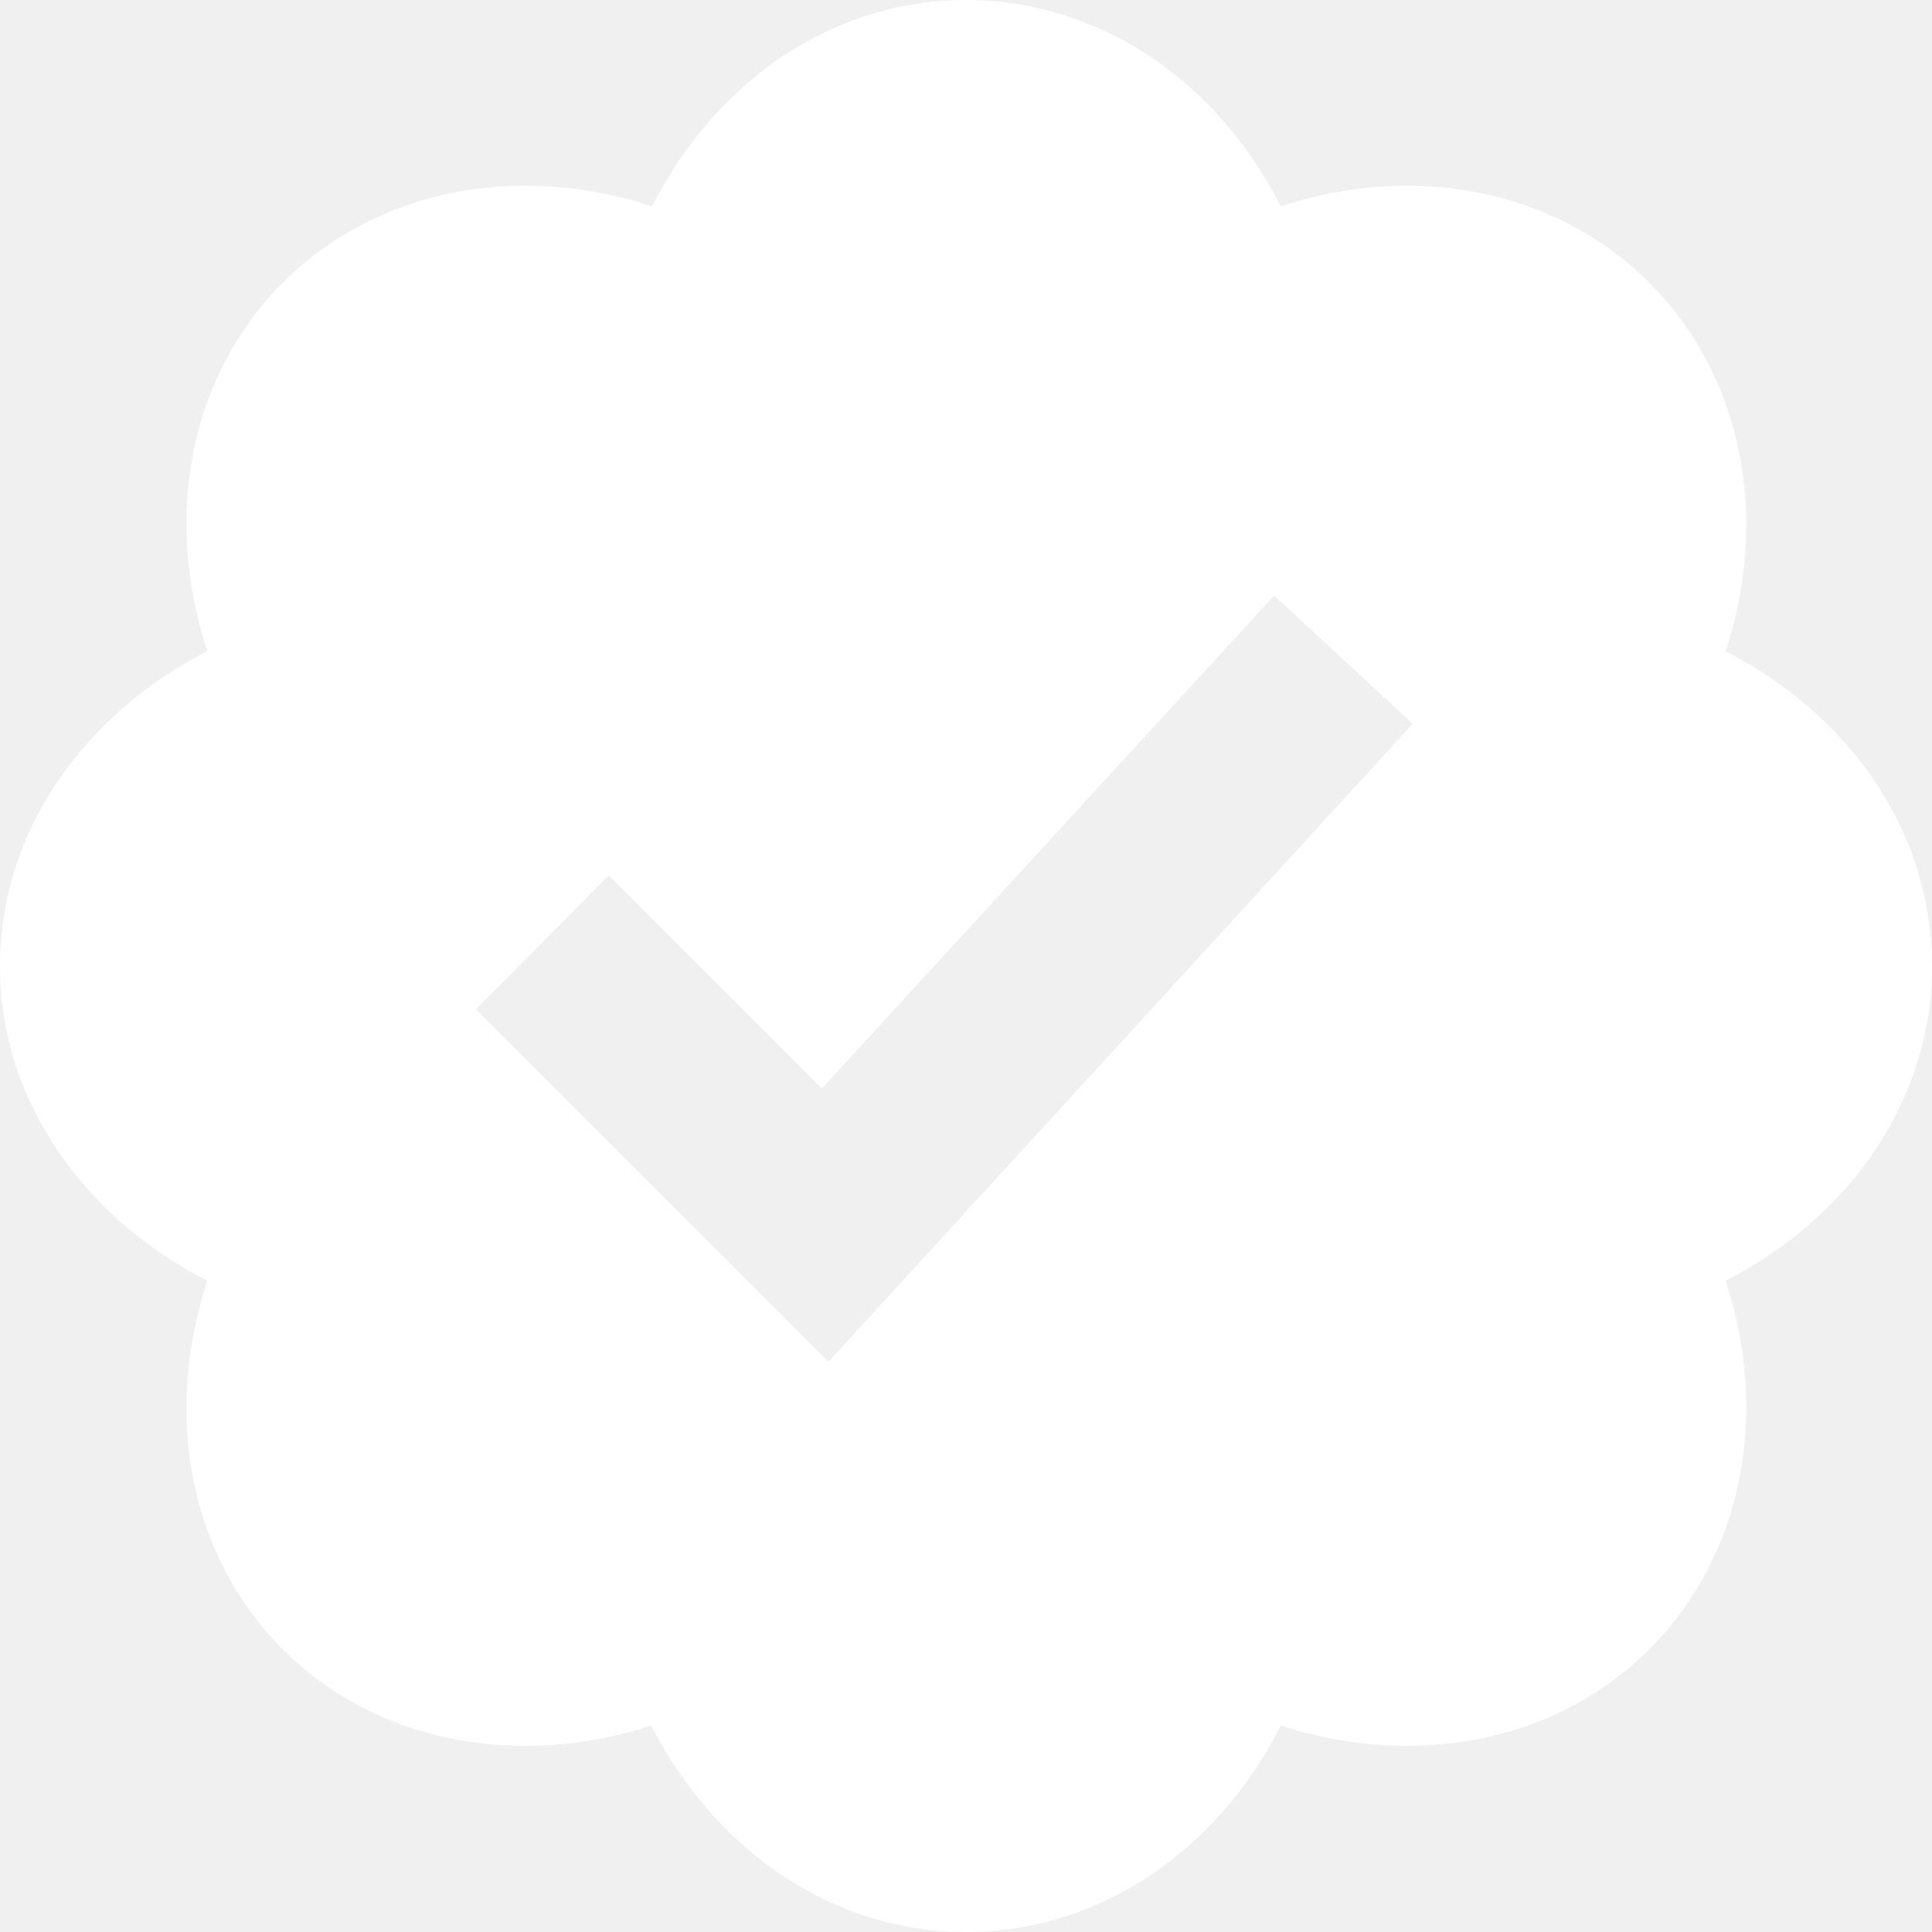
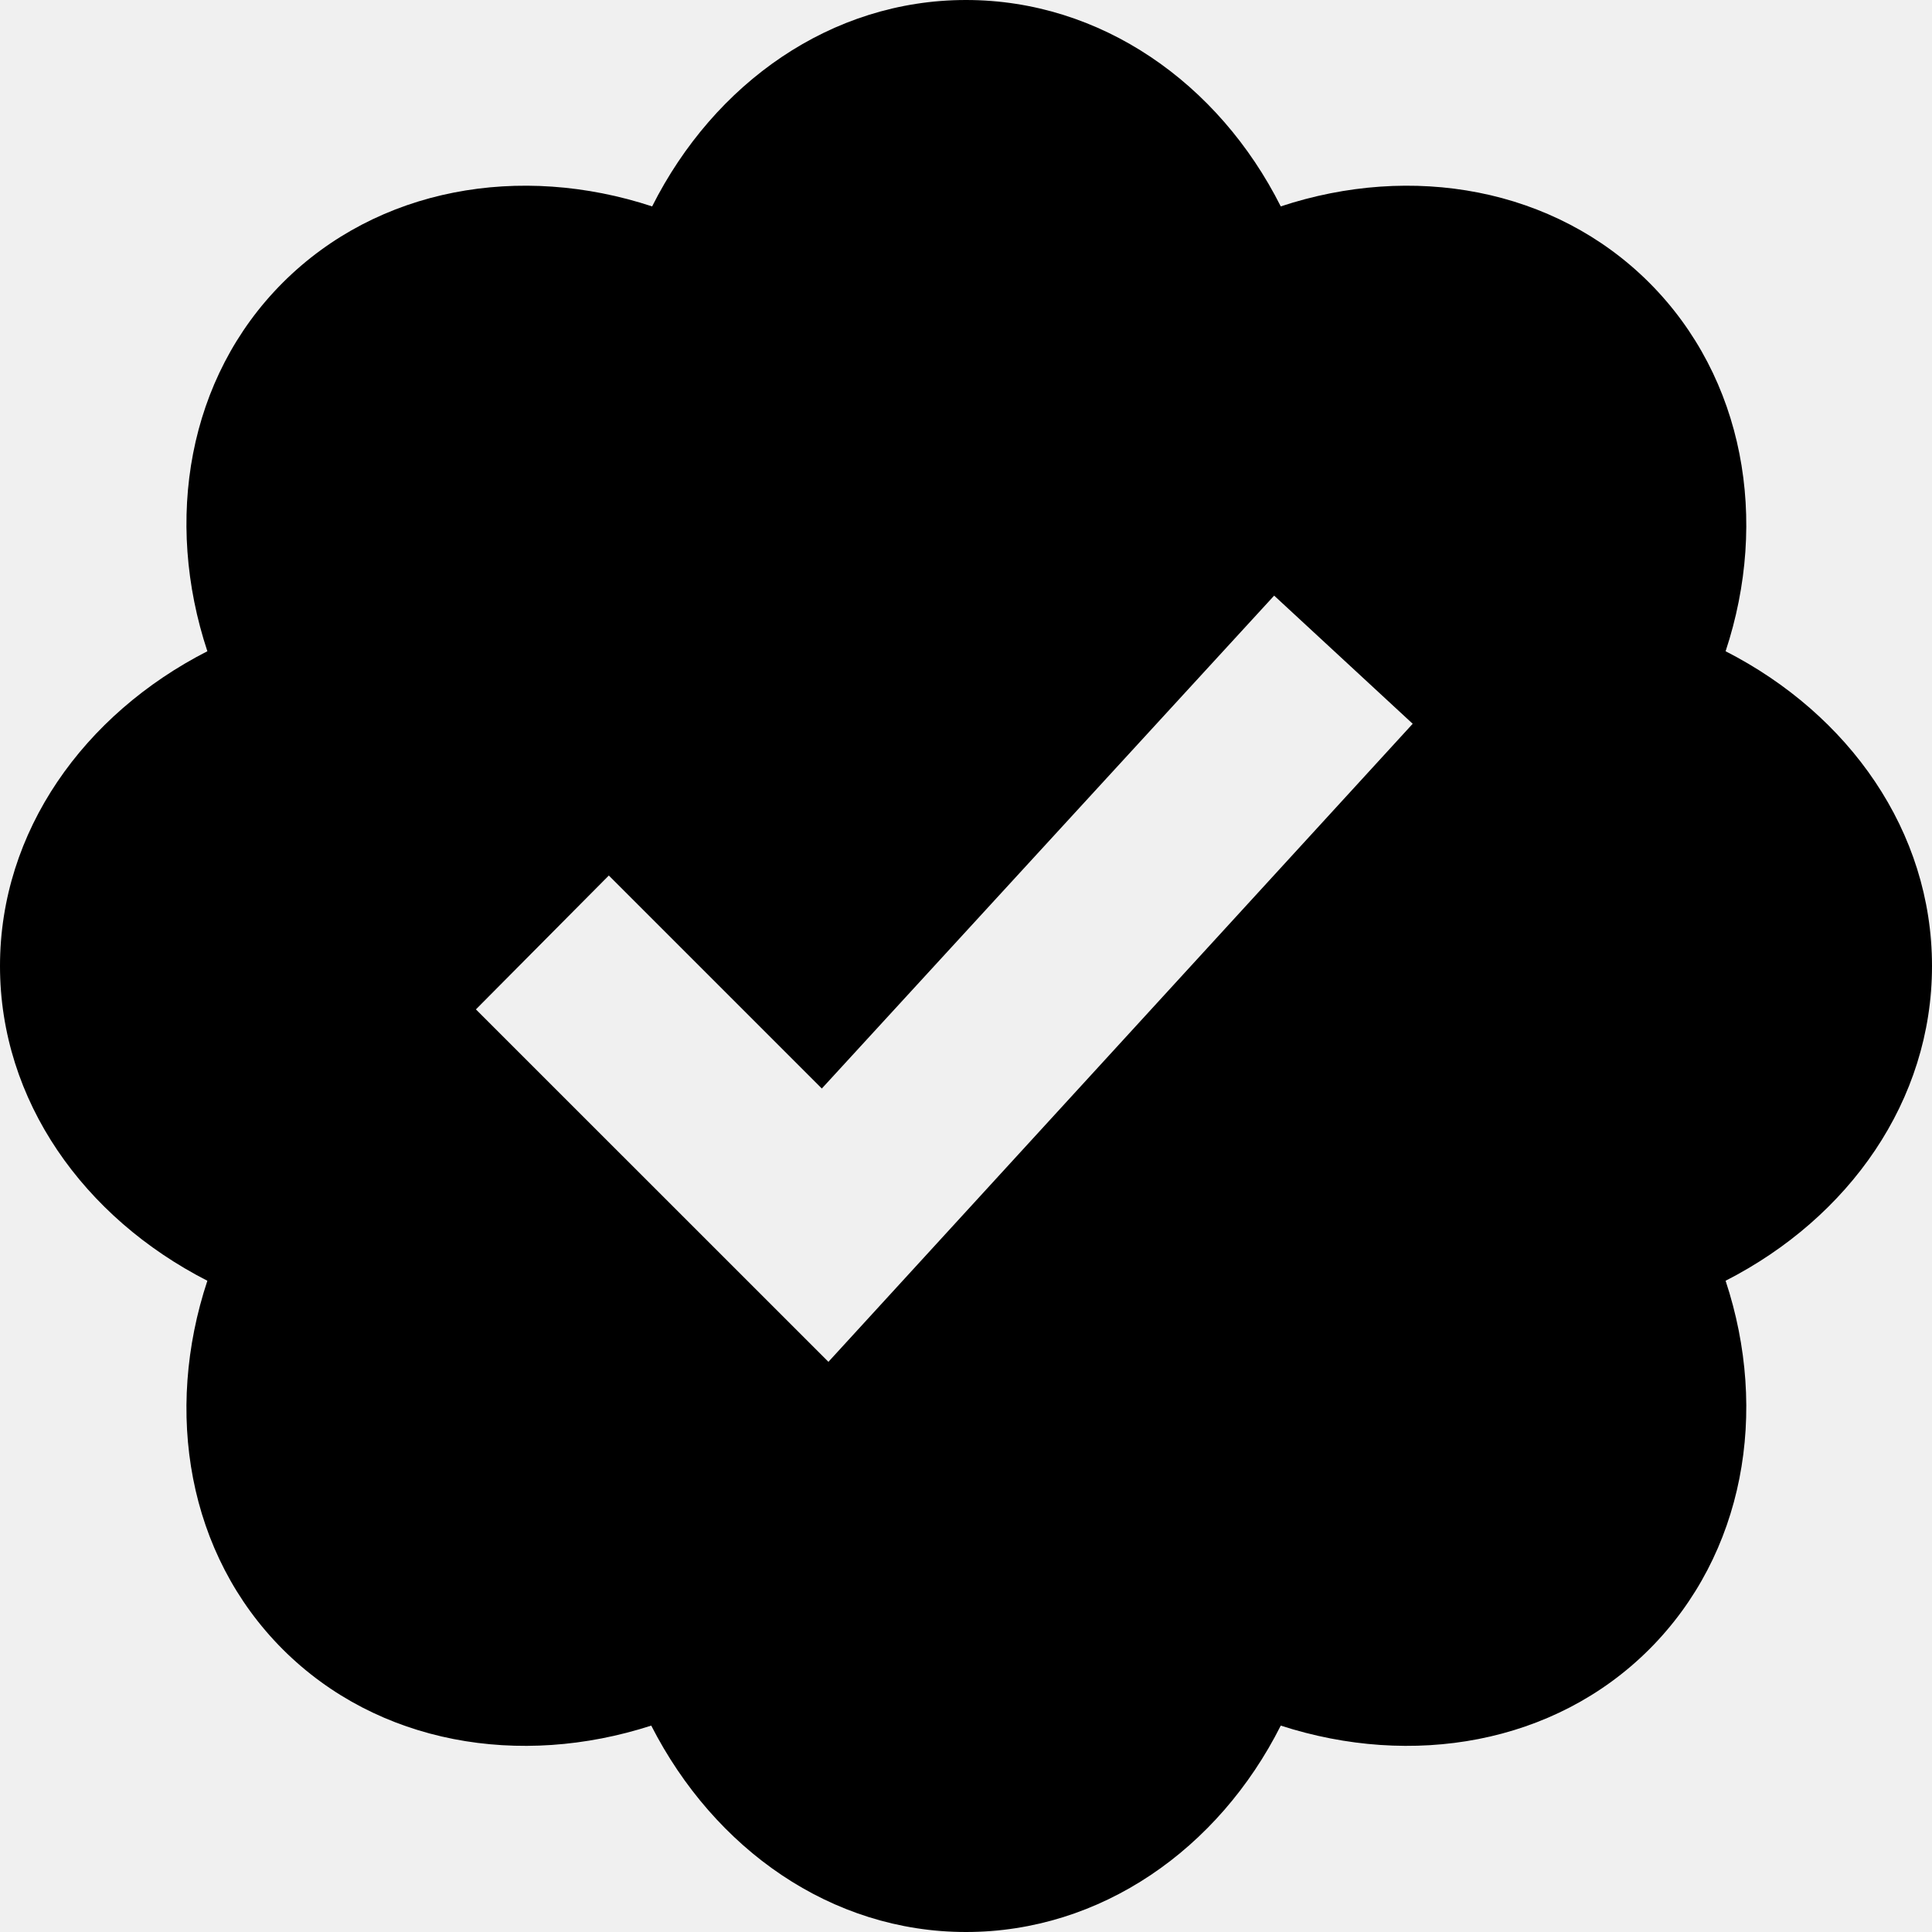
<svg xmlns="http://www.w3.org/2000/svg" width="100%" height="100%" viewBox="0 0 24 24" version="1.1" xml:space="preserve" style="fill-rule:evenodd;clip-rule:evenodd;stroke-linejoin:round;stroke-miterlimit:2;">
-   <path id="path961" d="M24,12c0,-1.674 -1.03,-3.126 -2.564,-3.91c0.539,-1.628 0.234,-3.395 -0.948,-4.578c-1.183,-1.182 -2.95,-1.487 -4.578,-0.948c-0.772,-1.534 -2.236,-2.564 -3.91,-2.564c-1.674,0 -3.126,1.03 -3.899,2.564c-1.639,-0.539 -3.406,-0.234 -4.589,0.948c-1.182,1.183 -1.475,2.95 -0.936,4.578c-1.534,0.784 -2.576,2.236 -2.576,3.91c0,1.674 1.042,3.126 2.576,3.91c-0.539,1.628 -0.246,3.395 0.936,4.578c1.183,1.182 2.95,1.475 4.578,0.948c0.784,1.534 2.236,2.564 3.91,2.564c1.674,0 3.138,-1.03 3.91,-2.564c1.628,0.527 3.395,0.234 4.578,-0.948c1.182,-1.183 1.487,-2.95 0.948,-4.578c1.534,-0.784 2.564,-2.236 2.564,-3.91Zm-13.709,4.917l-4.379,-4.378l1.651,-1.663l2.646,2.646l5.619,-6.123l1.721,1.592l-7.258,7.926Z" style="fill:#fff;fill-rule:nonzero;" />
+   <path id="path961" d="M24,12c0,-1.674 -1.03,-3.126 -2.564,-3.91c0.539,-1.628 0.234,-3.395 -0.948,-4.578c-1.183,-1.182 -2.95,-1.487 -4.578,-0.948c-0.772,-1.534 -2.236,-2.564 -3.91,-2.564c-1.674,0 -3.126,1.03 -3.899,2.564c-1.639,-0.539 -3.406,-0.234 -4.589,0.948c-1.182,1.183 -1.475,2.95 -0.936,4.578c-1.534,0.784 -2.576,2.236 -2.576,3.91c0,1.674 1.042,3.126 2.576,3.91c-0.539,1.628 -0.246,3.395 0.936,4.578c1.183,1.182 2.95,1.475 4.578,0.948c0.784,1.534 2.236,2.564 3.91,2.564c1.674,0 3.138,-1.03 3.91,-2.564c1.628,0.527 3.395,0.234 4.578,-0.948c1.182,-1.183 1.487,-2.95 0.948,-4.578c1.534,-0.784 2.564,-2.236 2.564,-3.91Zm-13.709,4.917l-4.379,-4.378l1.651,-1.663l2.646,2.646l5.619,-6.123l1.721,1.592l-7.258,7.926Z" />
</svg>
